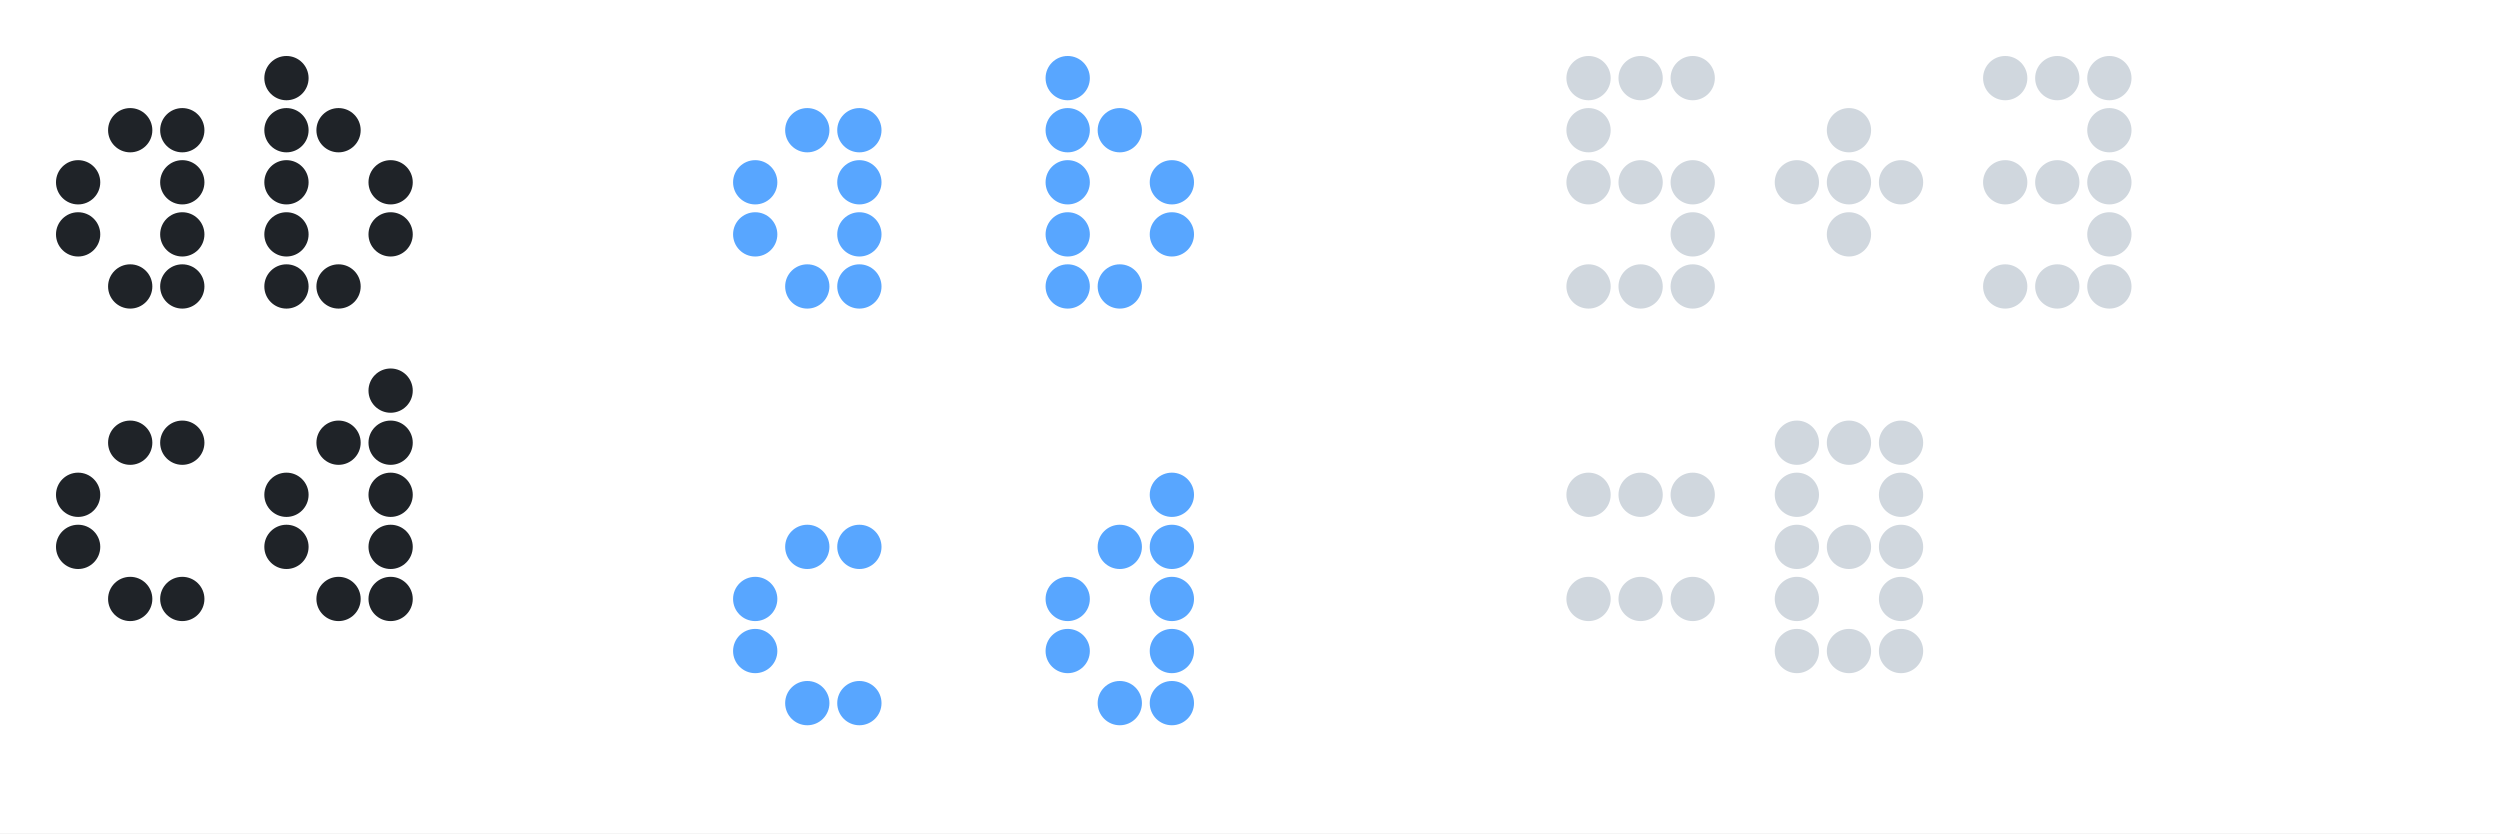
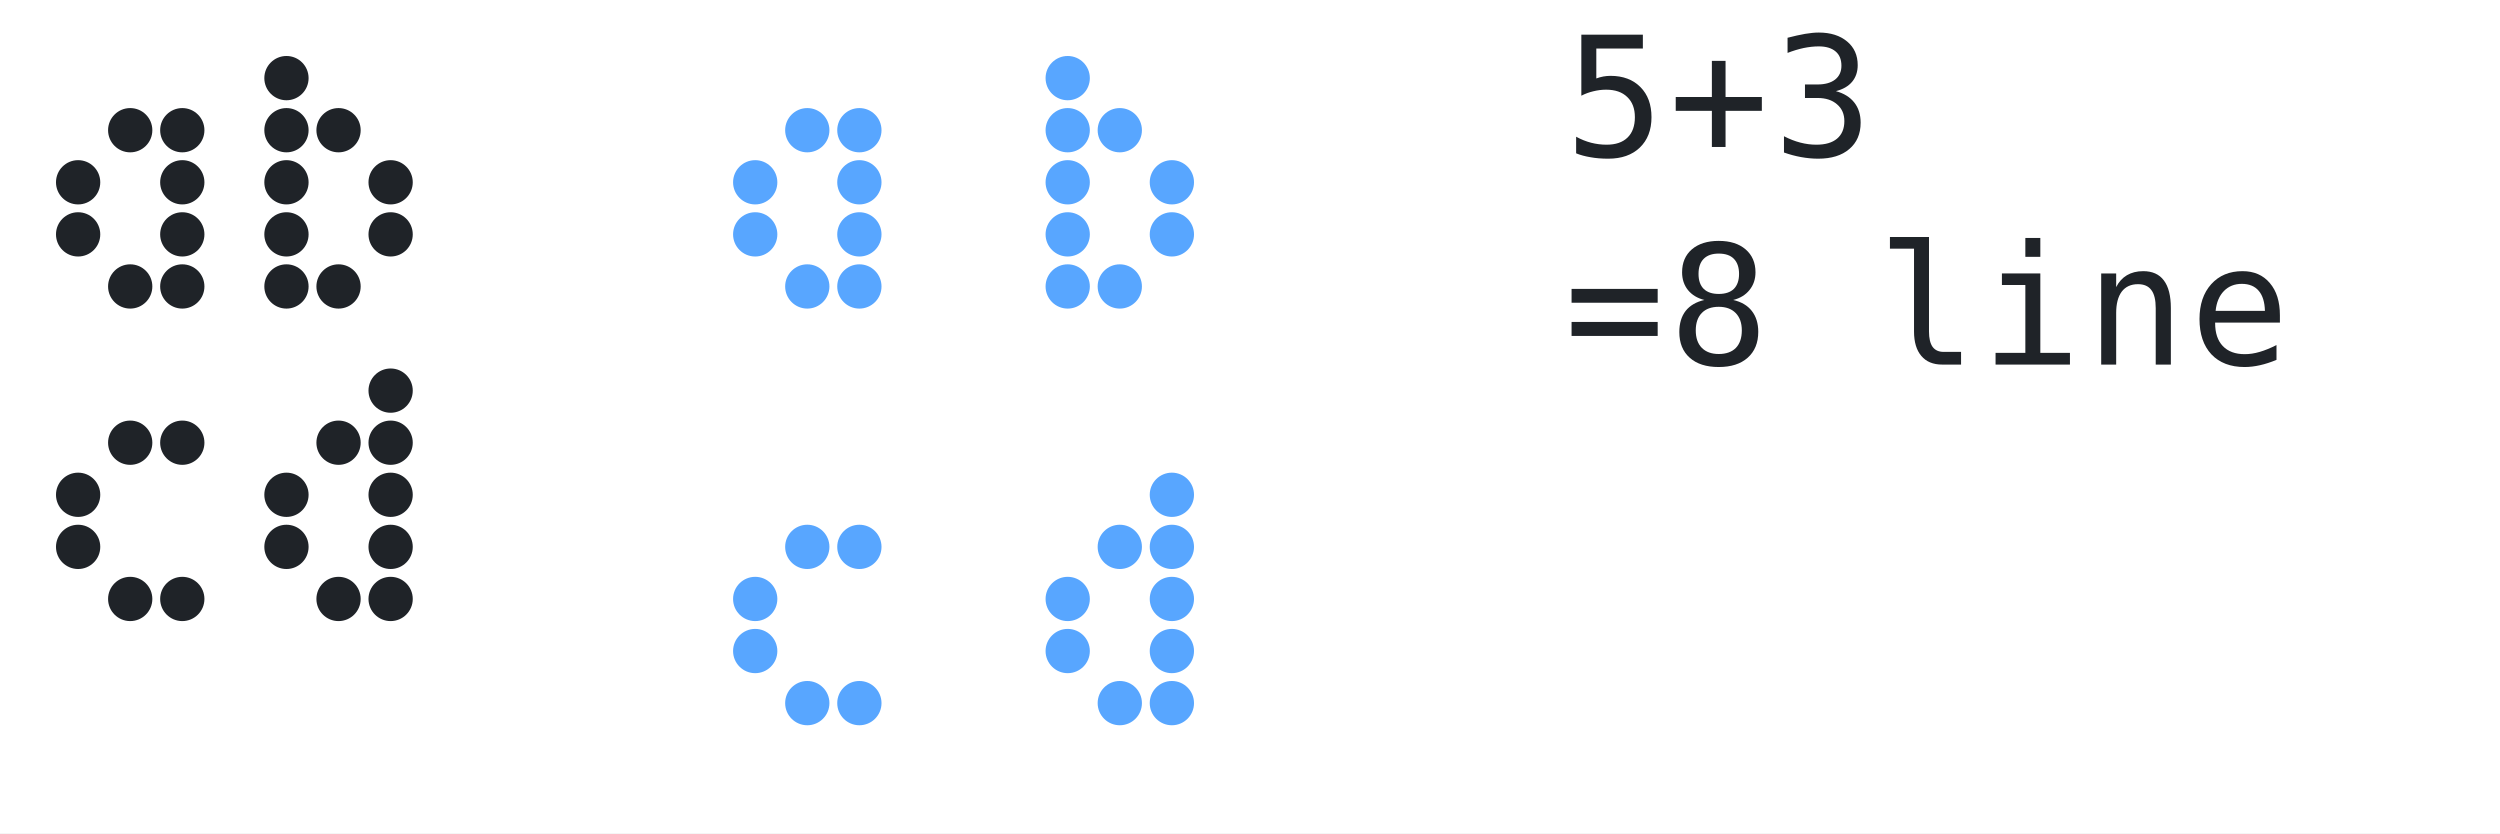
<svg xmlns="http://www.w3.org/2000/svg" viewBox="0 0 240 80" width="240" height="80">
  <rect width="100%" height="100%" fill="#ffffff" />
  <g fill="#1f2328">
    <circle cx="27.5" cy="7.5" r="2.125" />
    <circle cx="12.5" cy="12.5" r="2.125" />
    <circle cx="17.5" cy="12.5" r="2.125" />
    <circle cx="27.5" cy="12.5" r="2.125" />
    <circle cx="32.5" cy="12.5" r="2.125" />
    <circle cx="7.5" cy="17.5" r="2.125" />
    <circle cx="17.5" cy="17.5" r="2.125" />
    <circle cx="27.5" cy="17.5" r="2.125" />
    <circle cx="37.5" cy="17.5" r="2.125" />
    <circle cx="7.5" cy="22.5" r="2.125" />
    <circle cx="17.5" cy="22.5" r="2.125" />
    <circle cx="27.5" cy="22.5" r="2.125" />
    <circle cx="37.5" cy="22.5" r="2.125" />
    <circle cx="12.5" cy="27.5" r="2.125" />
    <circle cx="17.5" cy="27.5" r="2.125" />
    <circle cx="27.5" cy="27.5" r="2.125" />
    <circle cx="32.5" cy="27.5" r="2.125" />
    <circle cx="37.5" cy="37.5" r="2.125" />
    <circle cx="12.5" cy="42.5" r="2.125" />
    <circle cx="17.5" cy="42.5" r="2.125" />
    <circle cx="32.5" cy="42.5" r="2.125" />
    <circle cx="37.5" cy="42.5" r="2.125" />
    <circle cx="7.5" cy="47.5" r="2.125" />
    <circle cx="27.5" cy="47.5" r="2.125" />
    <circle cx="37.5" cy="47.5" r="2.125" />
    <circle cx="7.5" cy="52.5" r="2.125" />
    <circle cx="27.5" cy="52.5" r="2.125" />
    <circle cx="37.5" cy="52.5" r="2.125" />
    <circle cx="12.5" cy="57.5" r="2.125" />
    <circle cx="17.5" cy="57.5" r="2.125" />
    <circle cx="32.5" cy="57.5" r="2.125" />
    <circle cx="37.5" cy="57.5" r="2.125" />
  </g>
  <g fill="#58a6ff">
    <circle cx="102.5" cy="7.5" r="2.125" />
    <circle cx="77.5" cy="12.5" r="2.125" />
    <circle cx="82.5" cy="12.5" r="2.125" />
    <circle cx="102.5" cy="12.5" r="2.125" />
    <circle cx="107.5" cy="12.5" r="2.125" />
    <circle cx="72.5" cy="17.5" r="2.125" />
    <circle cx="82.5" cy="17.5" r="2.125" />
    <circle cx="102.5" cy="17.5" r="2.125" />
    <circle cx="112.5" cy="17.5" r="2.125" />
    <circle cx="72.5" cy="22.5" r="2.125" />
    <circle cx="82.5" cy="22.5" r="2.125" />
    <circle cx="102.5" cy="22.5" r="2.125" />
    <circle cx="112.5" cy="22.5" r="2.125" />
    <circle cx="77.5" cy="27.5" r="2.125" />
    <circle cx="82.5" cy="27.5" r="2.125" />
    <circle cx="102.5" cy="27.5" r="2.125" />
    <circle cx="107.5" cy="27.5" r="2.125" />
    <circle cx="112.5" cy="47.5" r="2.125" />
    <circle cx="77.5" cy="52.5" r="2.125" />
    <circle cx="82.5" cy="52.5" r="2.125" />
    <circle cx="107.5" cy="52.5" r="2.125" />
    <circle cx="112.5" cy="52.5" r="2.125" />
    <circle cx="72.5" cy="57.5" r="2.125" />
    <circle cx="102.5" cy="57.5" r="2.125" />
    <circle cx="112.5" cy="57.5" r="2.125" />
    <circle cx="72.5" cy="62.5" r="2.125" />
    <circle cx="102.5" cy="62.5" r="2.125" />
    <circle cx="112.5" cy="62.5" r="2.125" />
    <circle cx="77.5" cy="67.5" r="2.125" />
    <circle cx="82.5" cy="67.5" r="2.125" />
    <circle cx="107.5" cy="67.5" r="2.125" />
    <circle cx="112.5" cy="67.5" r="2.125" />
  </g>
-   <g fill="#d0d7de">
-     <circle cx="152.5" cy="7.5" r="2.125" />
-     <circle cx="157.5" cy="7.5" r="2.125" />
-     <circle cx="162.5" cy="7.5" r="2.125" />
-     <circle cx="192.5" cy="7.5" r="2.125" />
-     <circle cx="197.5" cy="7.5" r="2.125" />
-     <circle cx="202.5" cy="7.5" r="2.125" />
-     <circle cx="152.5" cy="12.5" r="2.125" />
-     <circle cx="177.5" cy="12.5" r="2.125" />
-     <circle cx="202.5" cy="12.5" r="2.125" />
-     <circle cx="152.5" cy="17.5" r="2.125" />
-     <circle cx="157.5" cy="17.5" r="2.125" />
-     <circle cx="162.5" cy="17.5" r="2.125" />
-     <circle cx="172.5" cy="17.5" r="2.125" />
-     <circle cx="177.5" cy="17.5" r="2.125" />
-     <circle cx="182.5" cy="17.5" r="2.125" />
-     <circle cx="192.5" cy="17.5" r="2.125" />
-     <circle cx="197.5" cy="17.5" r="2.125" />
-     <circle cx="202.5" cy="17.5" r="2.125" />
-     <circle cx="162.5" cy="22.5" r="2.125" />
-     <circle cx="177.5" cy="22.5" r="2.125" />
-     <circle cx="202.5" cy="22.5" r="2.125" />
-     <circle cx="152.5" cy="27.5" r="2.125" />
-     <circle cx="157.5" cy="27.5" r="2.125" />
-     <circle cx="162.5" cy="27.5" r="2.125" />
-     <circle cx="192.5" cy="27.5" r="2.125" />
-     <circle cx="197.5" cy="27.5" r="2.125" />
-     <circle cx="202.5" cy="27.5" r="2.125" />
-     <circle cx="172.5" cy="42.5" r="2.125" />
-     <circle cx="177.5" cy="42.5" r="2.125" />
-     <circle cx="182.5" cy="42.5" r="2.125" />
-     <circle cx="152.5" cy="47.5" r="2.125" />
-     <circle cx="157.5" cy="47.5" r="2.125" />
-     <circle cx="162.5" cy="47.5" r="2.125" />
-     <circle cx="172.5" cy="47.5" r="2.125" />
-     <circle cx="182.5" cy="47.5" r="2.125" />
-     <circle cx="172.5" cy="52.5" r="2.125" />
-     <circle cx="177.5" cy="52.5" r="2.125" />
-     <circle cx="182.5" cy="52.5" r="2.125" />
-     <circle cx="152.5" cy="57.5" r="2.125" />
-     <circle cx="157.5" cy="57.5" r="2.125" />
-     <circle cx="162.5" cy="57.5" r="2.125" />
-     <circle cx="172.5" cy="57.5" r="2.125" />
-     <circle cx="182.5" cy="57.5" r="2.125" />
-     <circle cx="172.5" cy="62.5" r="2.125" />
-     <circle cx="177.5" cy="62.5" r="2.125" />
-     <circle cx="182.5" cy="62.5" r="2.125" />
-   </g>
+   <text x="155" text-anchor="middle" y="15" font-family="monospace" font-size="16" fill="#1f2328">5</text>
+   <text x="165" text-anchor="middle" y="15" font-family="monospace" font-size="16" fill="#1f2328">+</text>
+   <text x="175" text-anchor="middle" y="15" font-family="monospace" font-size="16" fill="#1f2328">3</text>
+   <text x="155" text-anchor="middle" y="35" font-family="monospace" font-size="16" fill="#1f2328">=</text>
+   <text x="165" text-anchor="middle" y="35" font-family="monospace" font-size="16" fill="#1f2328">8</text>
+   <text x="175" text-anchor="middle" y="35" font-family="monospace" font-size="16" fill="#1f2328"> </text>
+   <text x="185" text-anchor="middle" y="35" font-family="monospace" font-size="16" fill="#1f2328">l</text>
+   <text x="195" text-anchor="middle" y="35" font-family="monospace" font-size="16" fill="#1f2328">i</text>
+   <text x="205" text-anchor="middle" y="35" font-family="monospace" font-size="16" fill="#1f2328">n</text>
+   <text x="215" text-anchor="middle" y="35" font-family="monospace" font-size="16" fill="#1f2328">e</text>
</svg>
